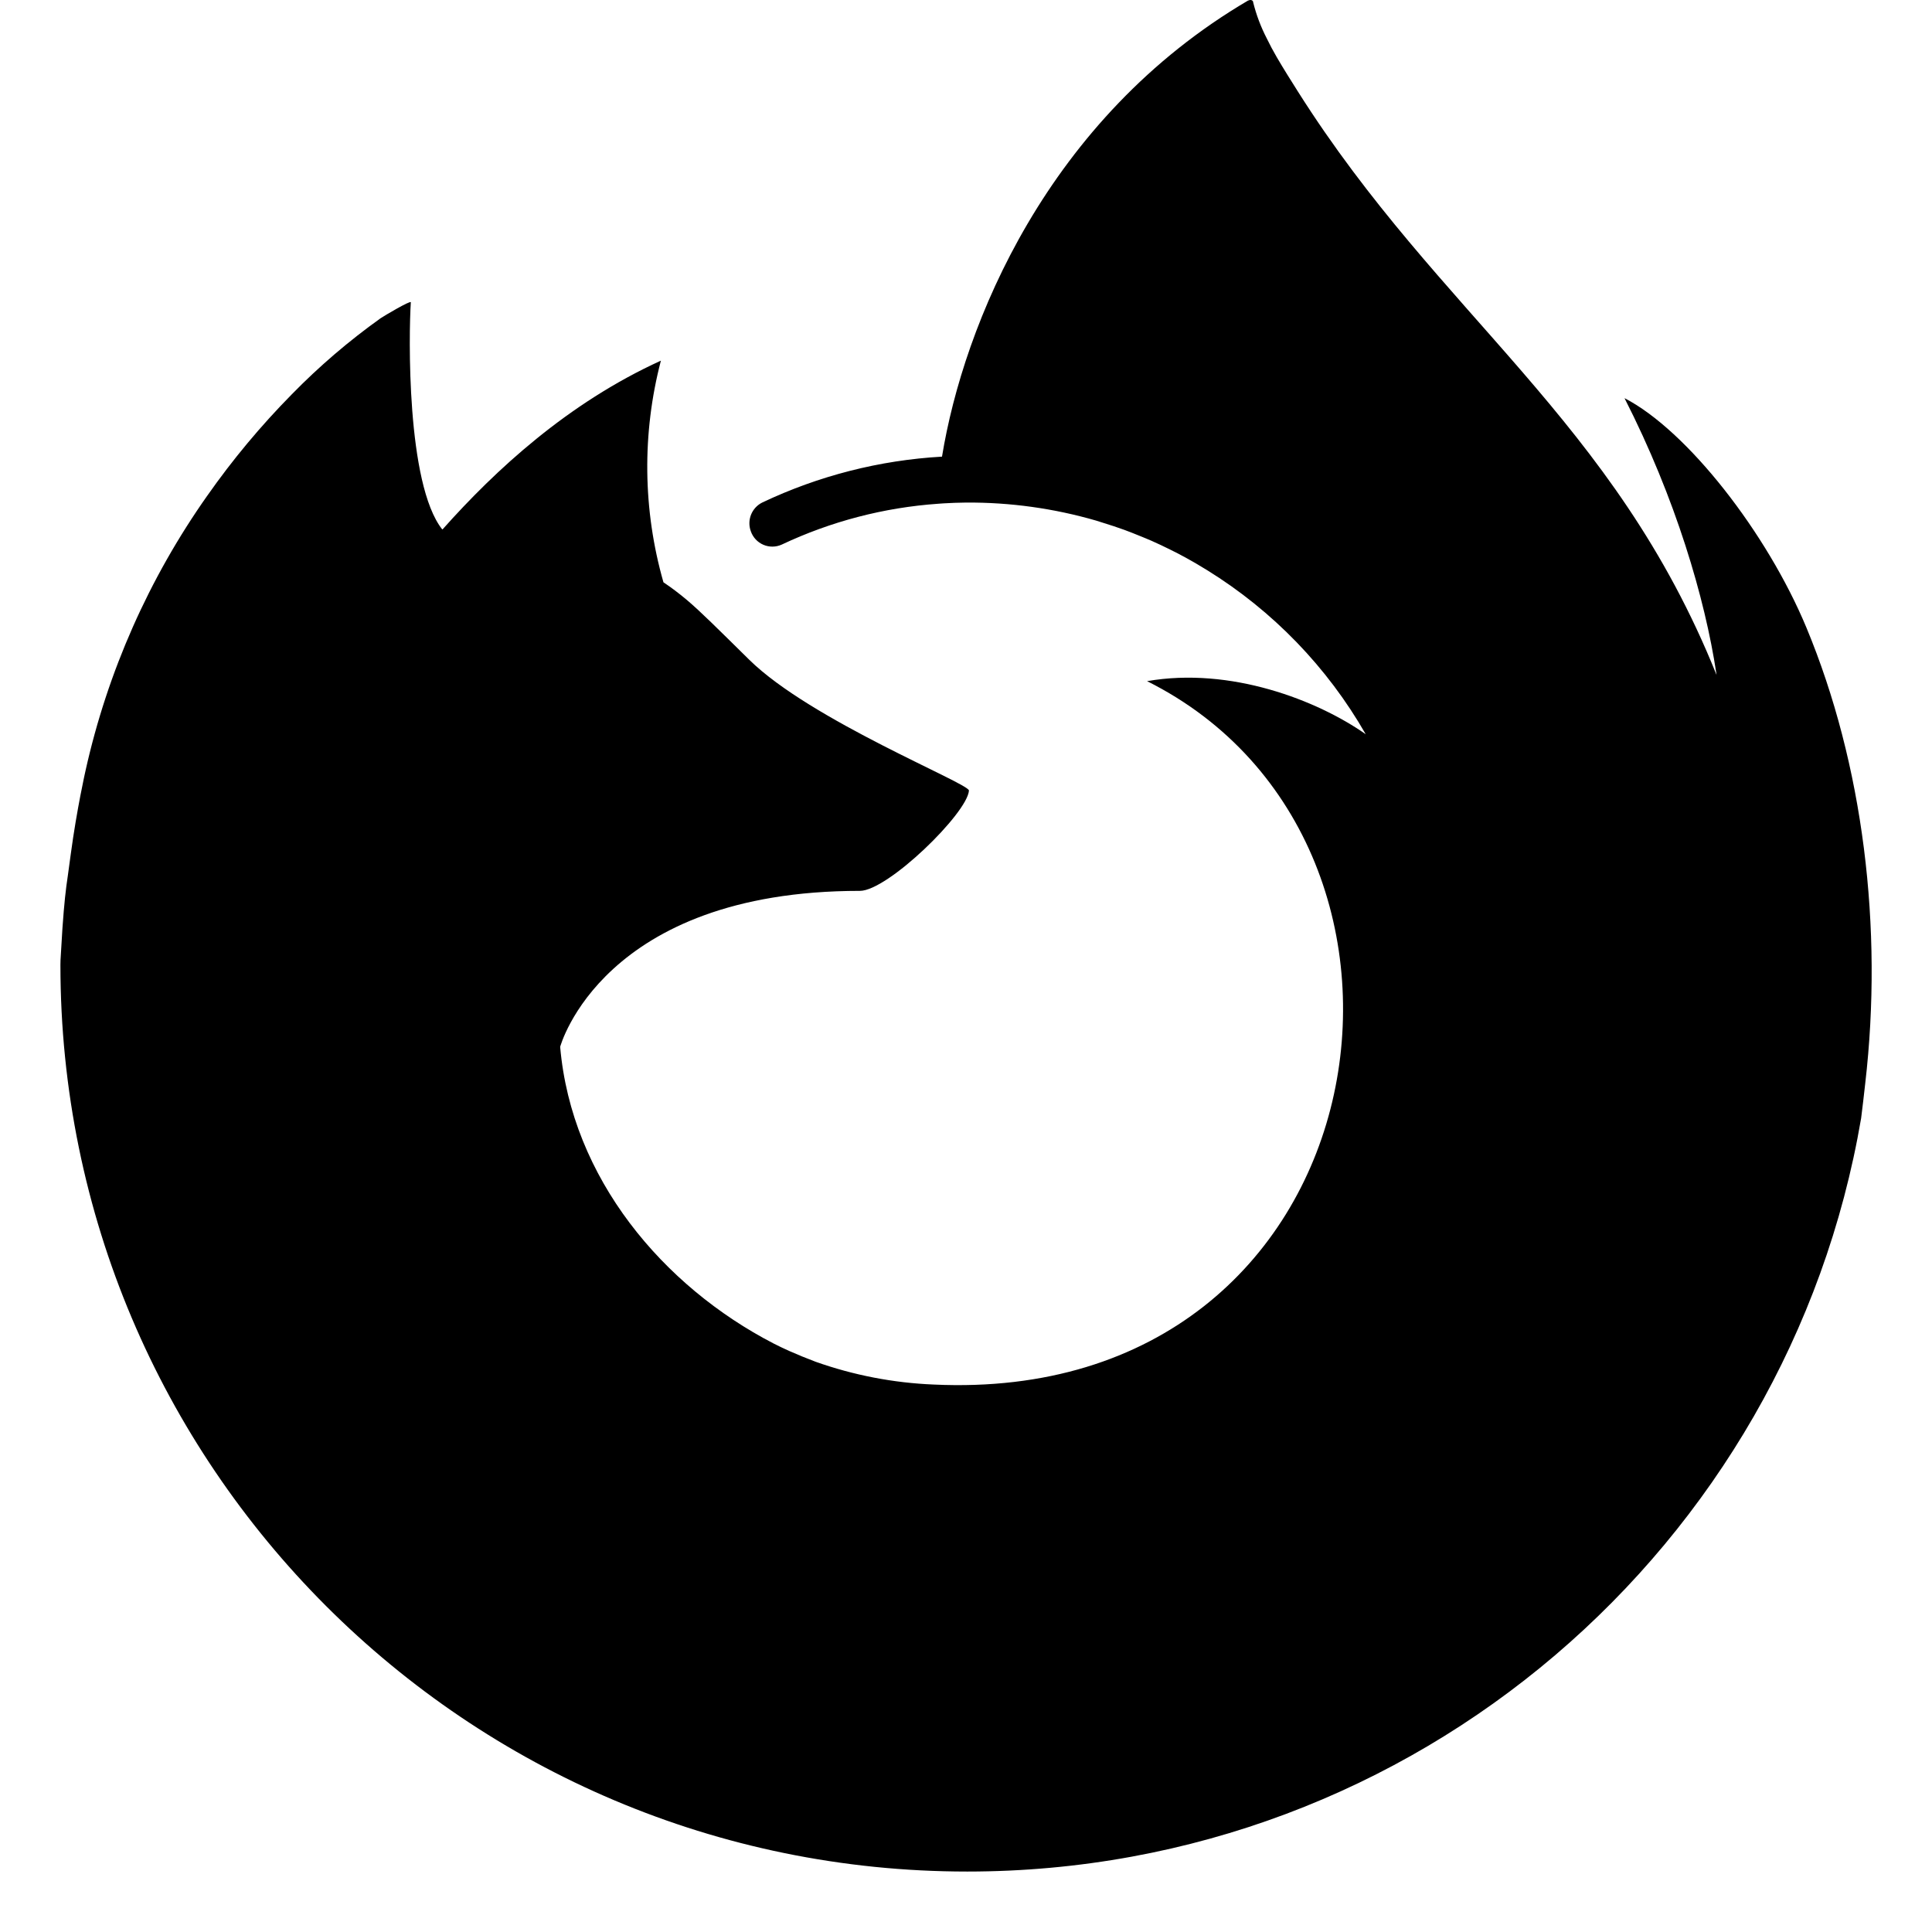
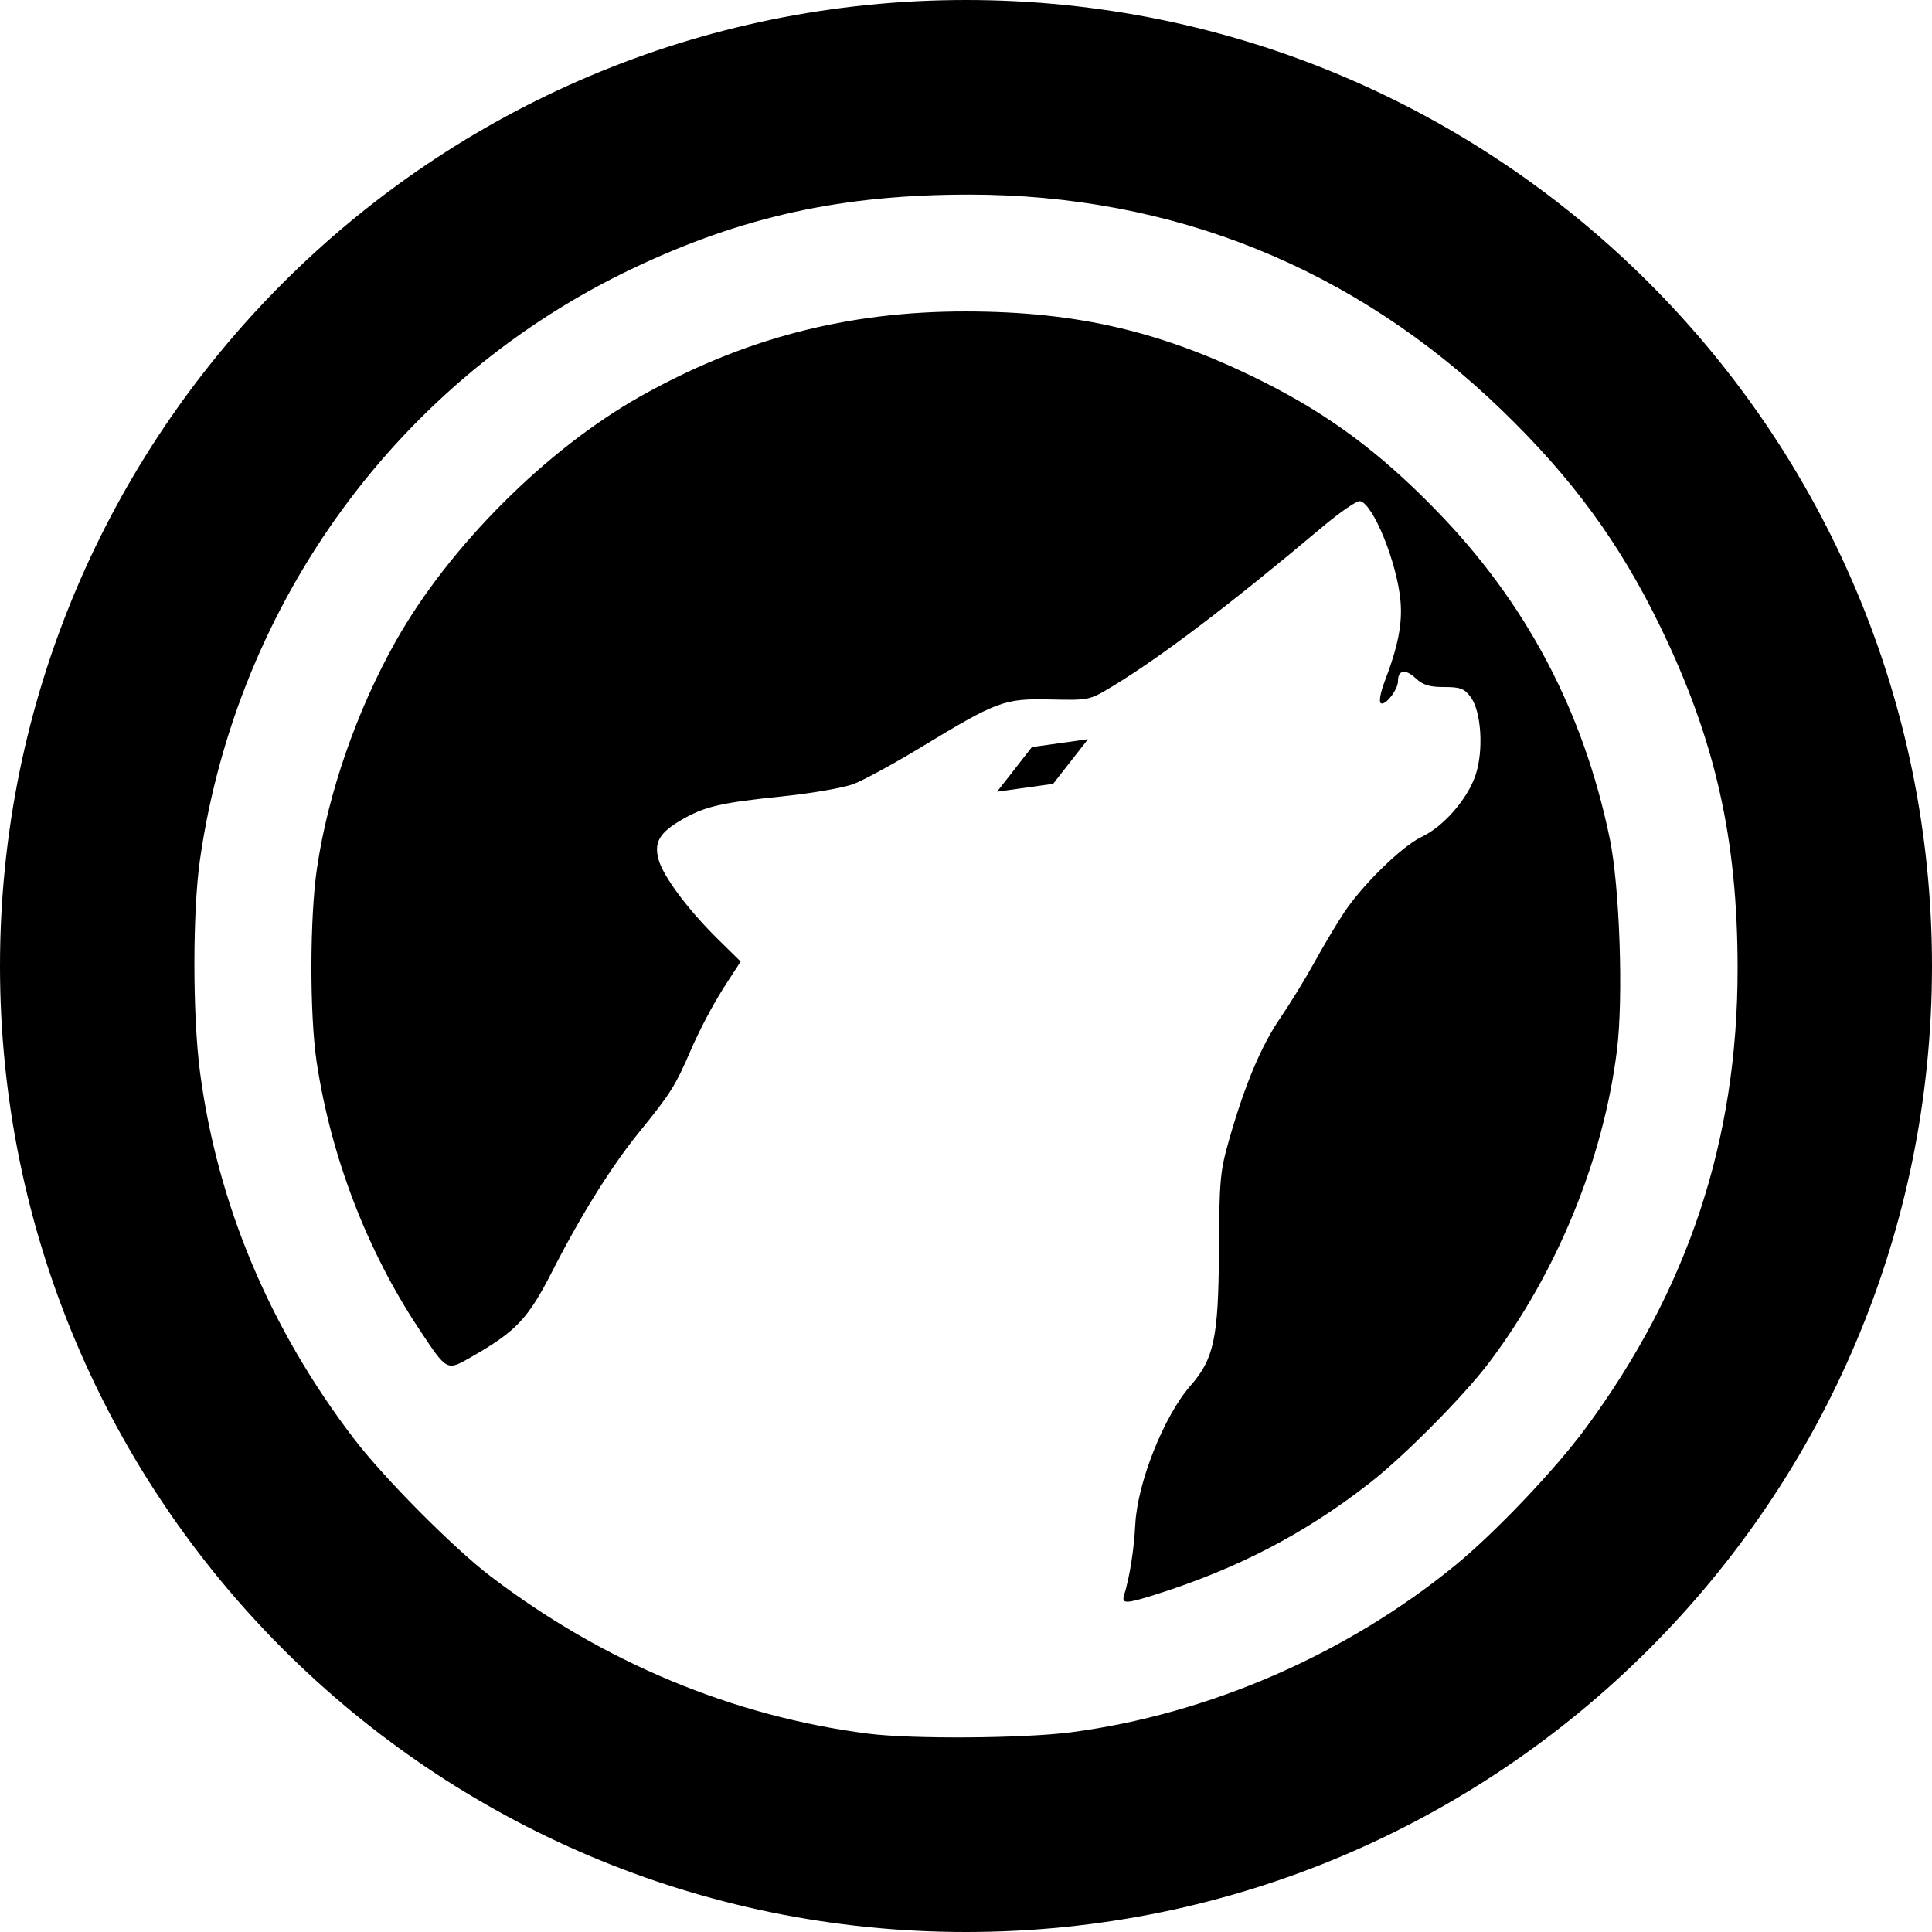
- <svg xmlns="http://www.w3.org/2000/svg" viewBox="0 0 512 512">
-   <path fill="context-fill #20123a" d="M190.368 150.591c0.157 0.009 0.079 0.003 0 0zm-57.874-28.933c0.158 0.008 0.079 0.003 0 0zm346.228 44.674c-10.445-25.123-31.6-52.248-48.211-60.82 13.52 26.5 21.345 53.093 24.335 72.935 0 0.04 0.015 0.136 0.047 0.4-27.175-67.732-73.254-95.047-110.886-154.512-1.9-3.008-3.805-6.022-5.661-9.2a73.237 73.237 0 0 1-2.646-4.972 43.757 43.757 0 0 1-3.585-9.5 0.625 0.625 0 0 0-0.546-0.644 0.8 0.8 0 0 0-0.451 0c-0.033 0.011-0.084 0.051-0.119 0.065-0.053 0.02-0.12 0.069-0.176 0.095 0.026-0.036 0.083-0.117 0.1-0.135-53.437 31.3-75.587 86.093-81.282 120.97a128.057 128.057 0 0 0-47.624 12.153 6.144 6.144 0 0 0-3.041 7.63 6.034 6.034 0 0 0 8.192 3.525 116.175 116.175 0 0 1 41.481-10.826c0.468-0.033 0.937-0.062 1.405-0.1a117.624 117.624 0 0 1 5.932-0.211 120.831 120.831 0 0 1 34.491 4.777c0.654 0.192 1.295 0.414 1.946 0.616a120.15 120.15 0 0 1 5.539 1.842 121.852 121.852 0 0 1 3.992 1.564c1.074 0.434 2.148 0.868 3.206 1.331a118.453 118.453 0 0 1 4.9 2.307c0.743 0.368 1.485 0.735 2.217 1.117a120.535 120.535 0 0 1 4.675 2.587 107.785 107.785 0 0 1 2.952 1.776 123.018 123.018 0 0 1 42.028 43.477c-12.833-9.015-35.81-17.918-57.947-14.068 86.441 43.214 63.234 192.027-56.545 186.408a106.7 106.7 0 0 1-31.271-6.031 132.461 132.461 0 0 1-7.059-2.886c-1.356-0.618-2.711-1.243-4.051-1.935-29.349-15.168-53.583-43.833-56.611-78.643 0 0 11.093-41.335 79.433-41.335 7.388 0 28.508-20.614 28.9-26.593-0.09-1.953-41.917-18.59-58.223-34.656-8.714-8.585-12.851-12.723-16.514-15.829a71.7 71.7 0 0 0-6.225-4.7 111.335 111.335 0 0 1-0.675-58.733c-24.687 11.242-43.89 29.011-57.849 44.7h-0.111c-9.528-12.067-8.855-51.873-8.312-60.184-0.114-0.516-7.107 3.63-8.024 4.254a175.21 175.21 0 0 0-23.486 20.12 210.5 210.5 0 0 0-22.443 26.913c0 0.012-0.007 0.025-0.011 0.037 0-0.012 0.007-0.025 0.011-0.038a202.837 202.837 0 0 0-32.244 72.81c-0.058 0.265-2.29 10.054-3.92 22.147a265.794 265.794 0 0 0-0.769 5.651c-0.558 3.636-0.992 7.6-1.42 13.767-0.019 0.239-0.031 0.474-0.048 0.712a591.152 591.152 0 0 0-0.481 7.995c0 0.411-0.025 0.816-0.025 1.227 0 132.709 107.6 240.29 240.324 240.29 118.865 0 217.559-86.288 236.882-199.63 0.407-3.075 0.732-6.168 1.092-9.27 4.777-41.21-0.53-84.525-15.588-120.747zm-164.068 72.1z" />
+ <svg xmlns="http://www.w3.org/2000/svg" width="256" height="256" viewBox="0 0 67.733 67.733">
+   <path d="M33.867 0A33.867 33.867 0 000 33.867a33.867 33.867 0 0033.867 33.866 33.867 33.867 0 0033.866-33.866A33.867 33.867 0 0033.867 0zm.086 6.822c7.166 0 13.526 2.568 18.68 7.54 2.484 2.397 4.149 4.669 5.575 7.608 1.928 3.975 2.71 7.432 2.71 11.995 0 6.006-1.735 11.244-5.337 16.117-1.07 1.448-3.162 3.647-4.55 4.785-3.807 3.12-8.659 5.231-13.473 5.863-1.664.218-5.594.245-7.121.049-4.744-.609-9.282-2.5-13.242-5.519-1.291-.984-3.715-3.423-4.773-4.803C9.46 46.592 7.618 42.206 7.01 37.57c-.26-1.985-.259-5.633.003-7.447 1.308-9.068 7.014-16.845 15.209-20.73 3.811-1.806 7.3-2.57 11.731-2.57zm-.089 4.097c-4.164-.004-7.815.95-11.43 2.987-3.289 1.855-6.69 5.26-8.553 8.563-1.371 2.433-2.375 5.32-2.767 7.96-.257 1.729-.262 5.164-.01 6.82.504 3.315 1.761 6.591 3.584 9.34.995 1.5.964 1.484 1.842.981 1.571-.898 1.981-1.334 2.837-3.01 1-1.96 2.07-3.673 3.037-4.863 1.116-1.374 1.269-1.618 1.829-2.915a17.5 17.5 0 011.123-2.13l.61-.942-.79-.777c-1.05-1.032-1.923-2.202-2.087-2.797-.168-.607.03-.946.82-1.402.796-.46 1.367-.593 3.498-.812 1.037-.106 2.163-.302 2.518-.436.353-.134 1.408-.709 2.344-1.276 2.703-1.639 2.932-1.724 4.553-1.688 1.368.03 1.37.029 2.182-.462 1.701-1.028 4.144-2.883 7.358-5.587.616-.519 1.21-.926 1.319-.905.454.088 1.29 2.136 1.416 3.476.077.812-.08 1.615-.562 2.872-.131.343-.192.67-.134.728.137.137.61-.453.61-.763 0-.394.261-.44.616-.106.259.242.482.311 1 .311.568 0 .708.053.93.348.375.501.463 1.867.176 2.733-.28.842-1.125 1.812-1.892 2.173-.686.322-2.076 1.68-2.726 2.662-.249.376-.716 1.16-1.037 1.742-.322.582-.861 1.461-1.199 1.954-.664.97-1.233 2.322-1.782 4.238-.322 1.125-.35 1.418-.363 3.928-.016 3.032-.173 3.776-.992 4.71-.932 1.06-1.862 3.391-1.94 4.86-.05.928-.193 1.832-.396 2.502-.089.294.078.29 1.073-.023 2.898-.913 5.26-2.14 7.54-3.92 1.213-.945 3.308-3.06 4.187-4.226 2.383-3.162 4.005-7.122 4.482-10.947.23-1.841.097-5.738-.254-7.429-.93-4.48-2.932-8.265-6.087-11.503-1.966-2.02-3.756-3.35-6.06-4.505-3.495-1.752-6.49-2.46-10.423-2.464zm4.279 14.997l-1.966.275-1.222 1.565 1.966-.276 1.222-1.564z" fill="context-fill #00acff" />
</svg>
